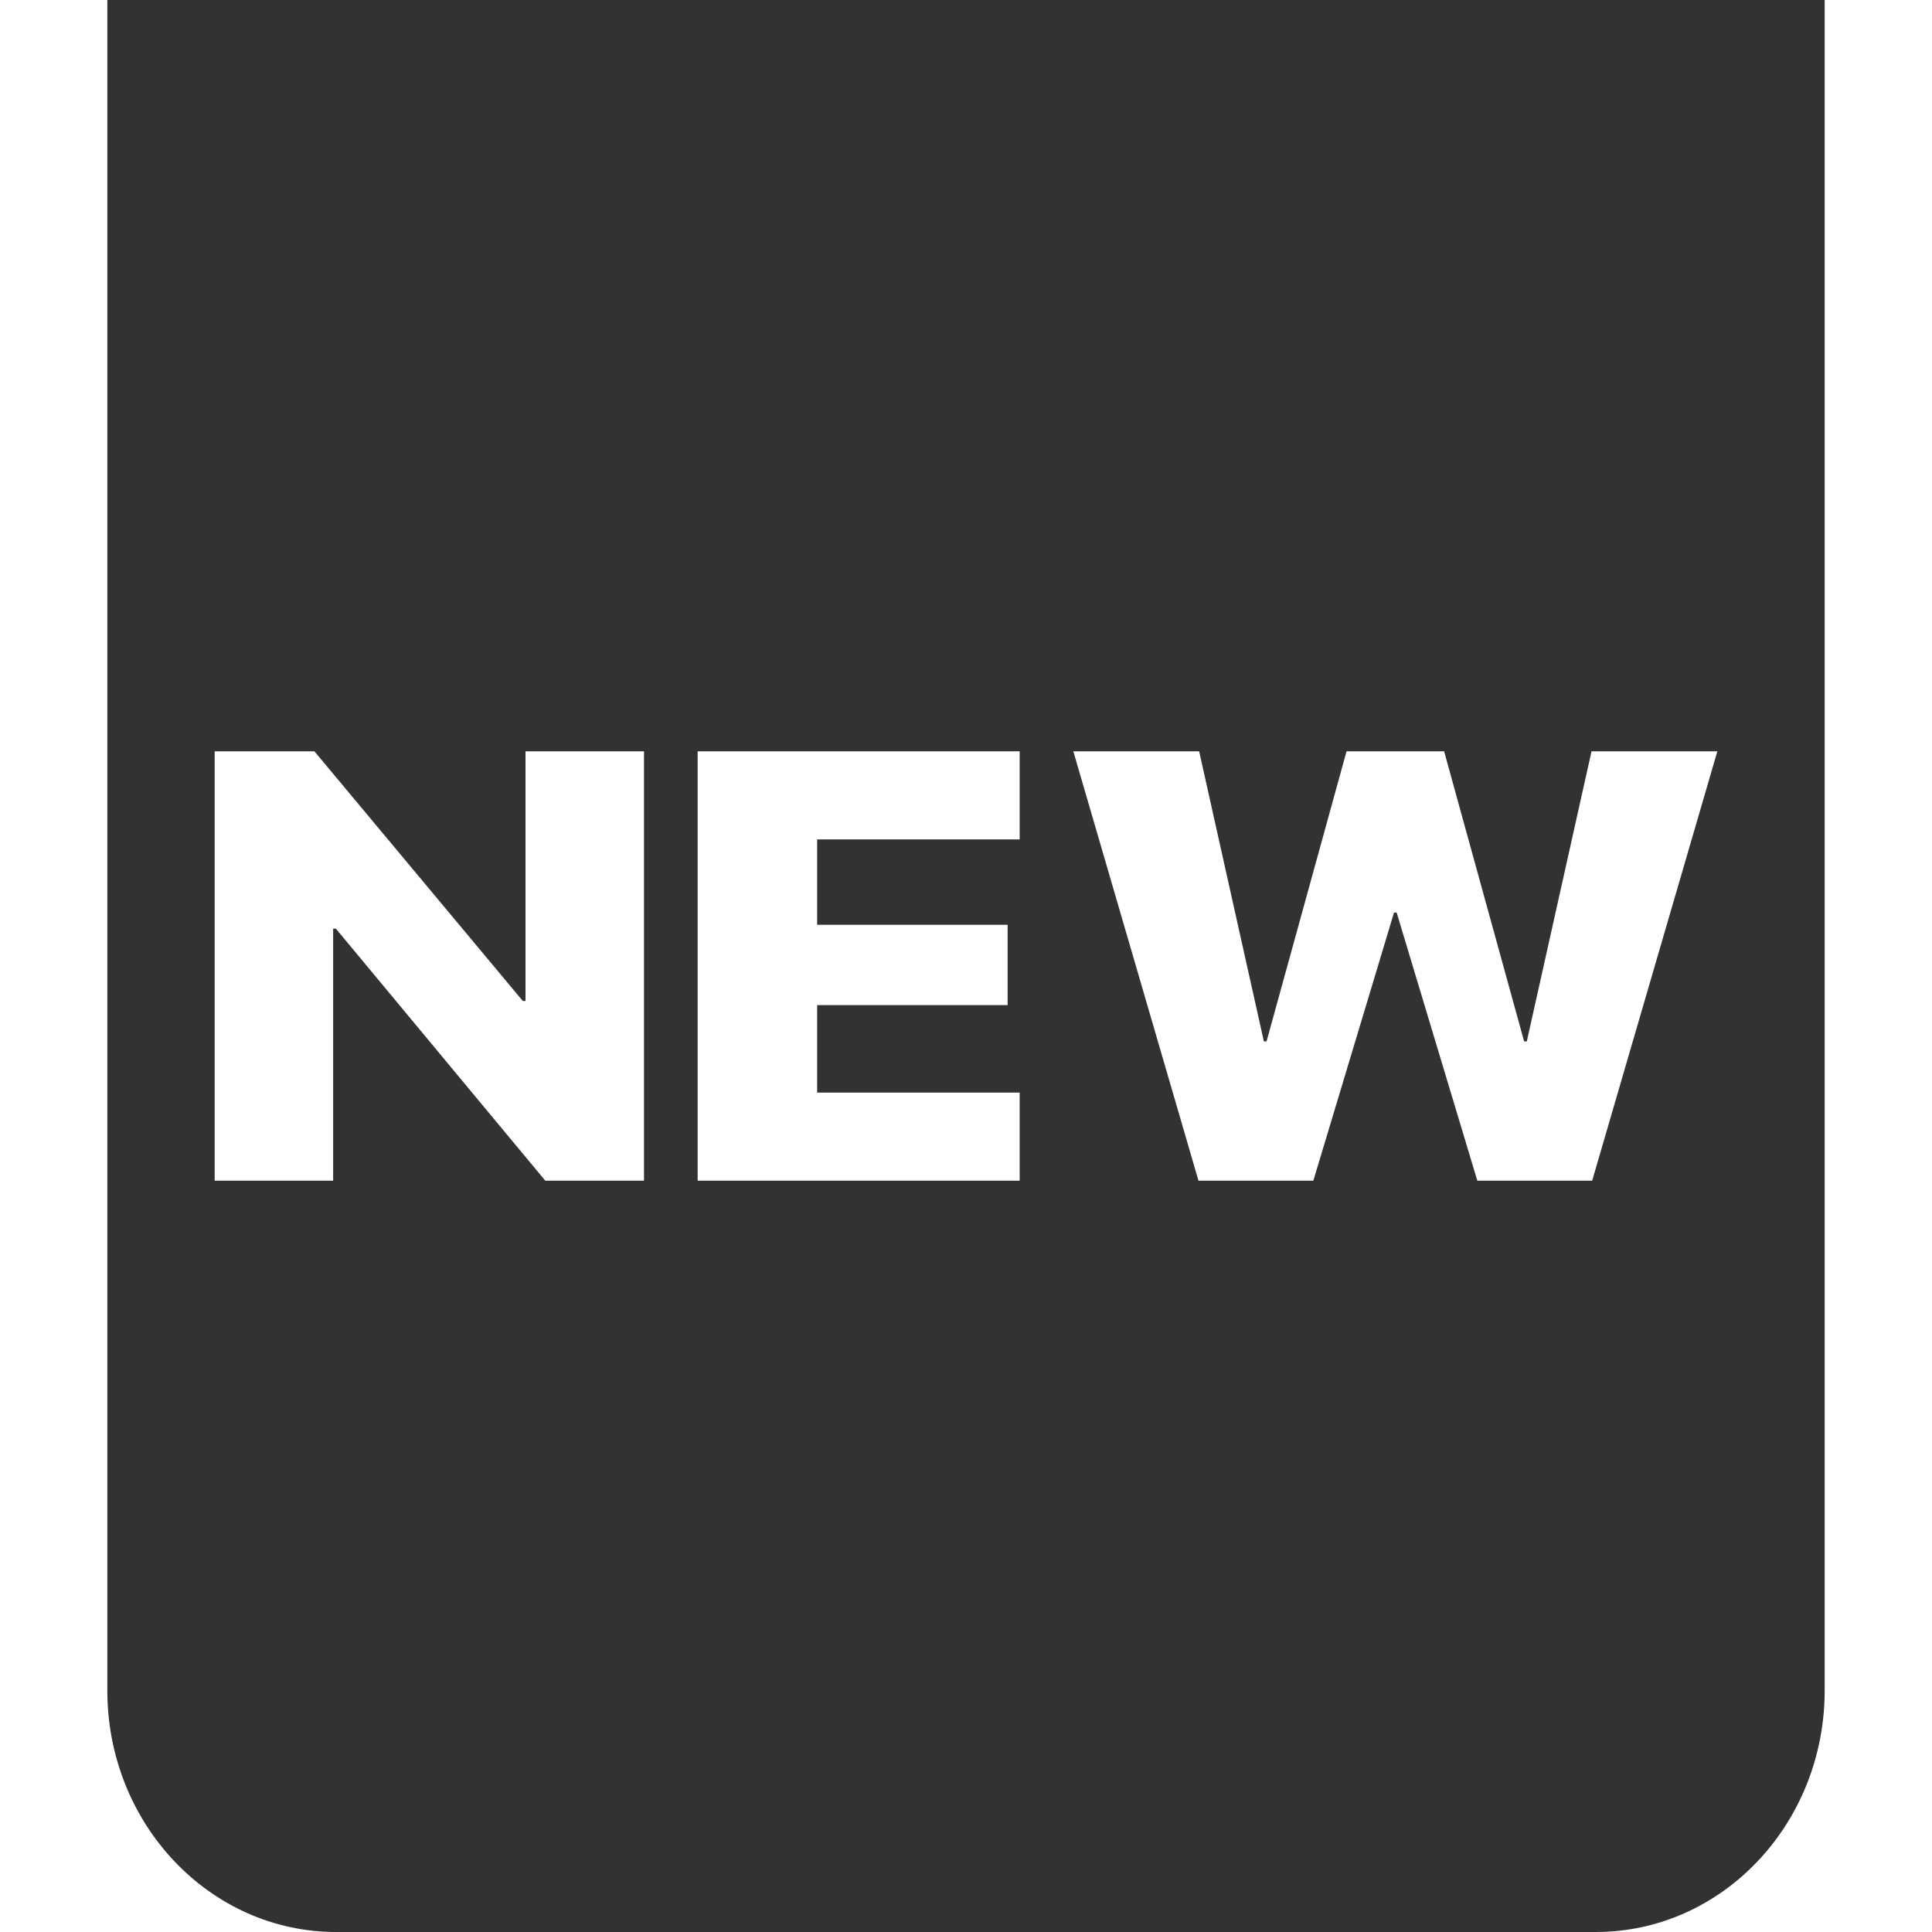
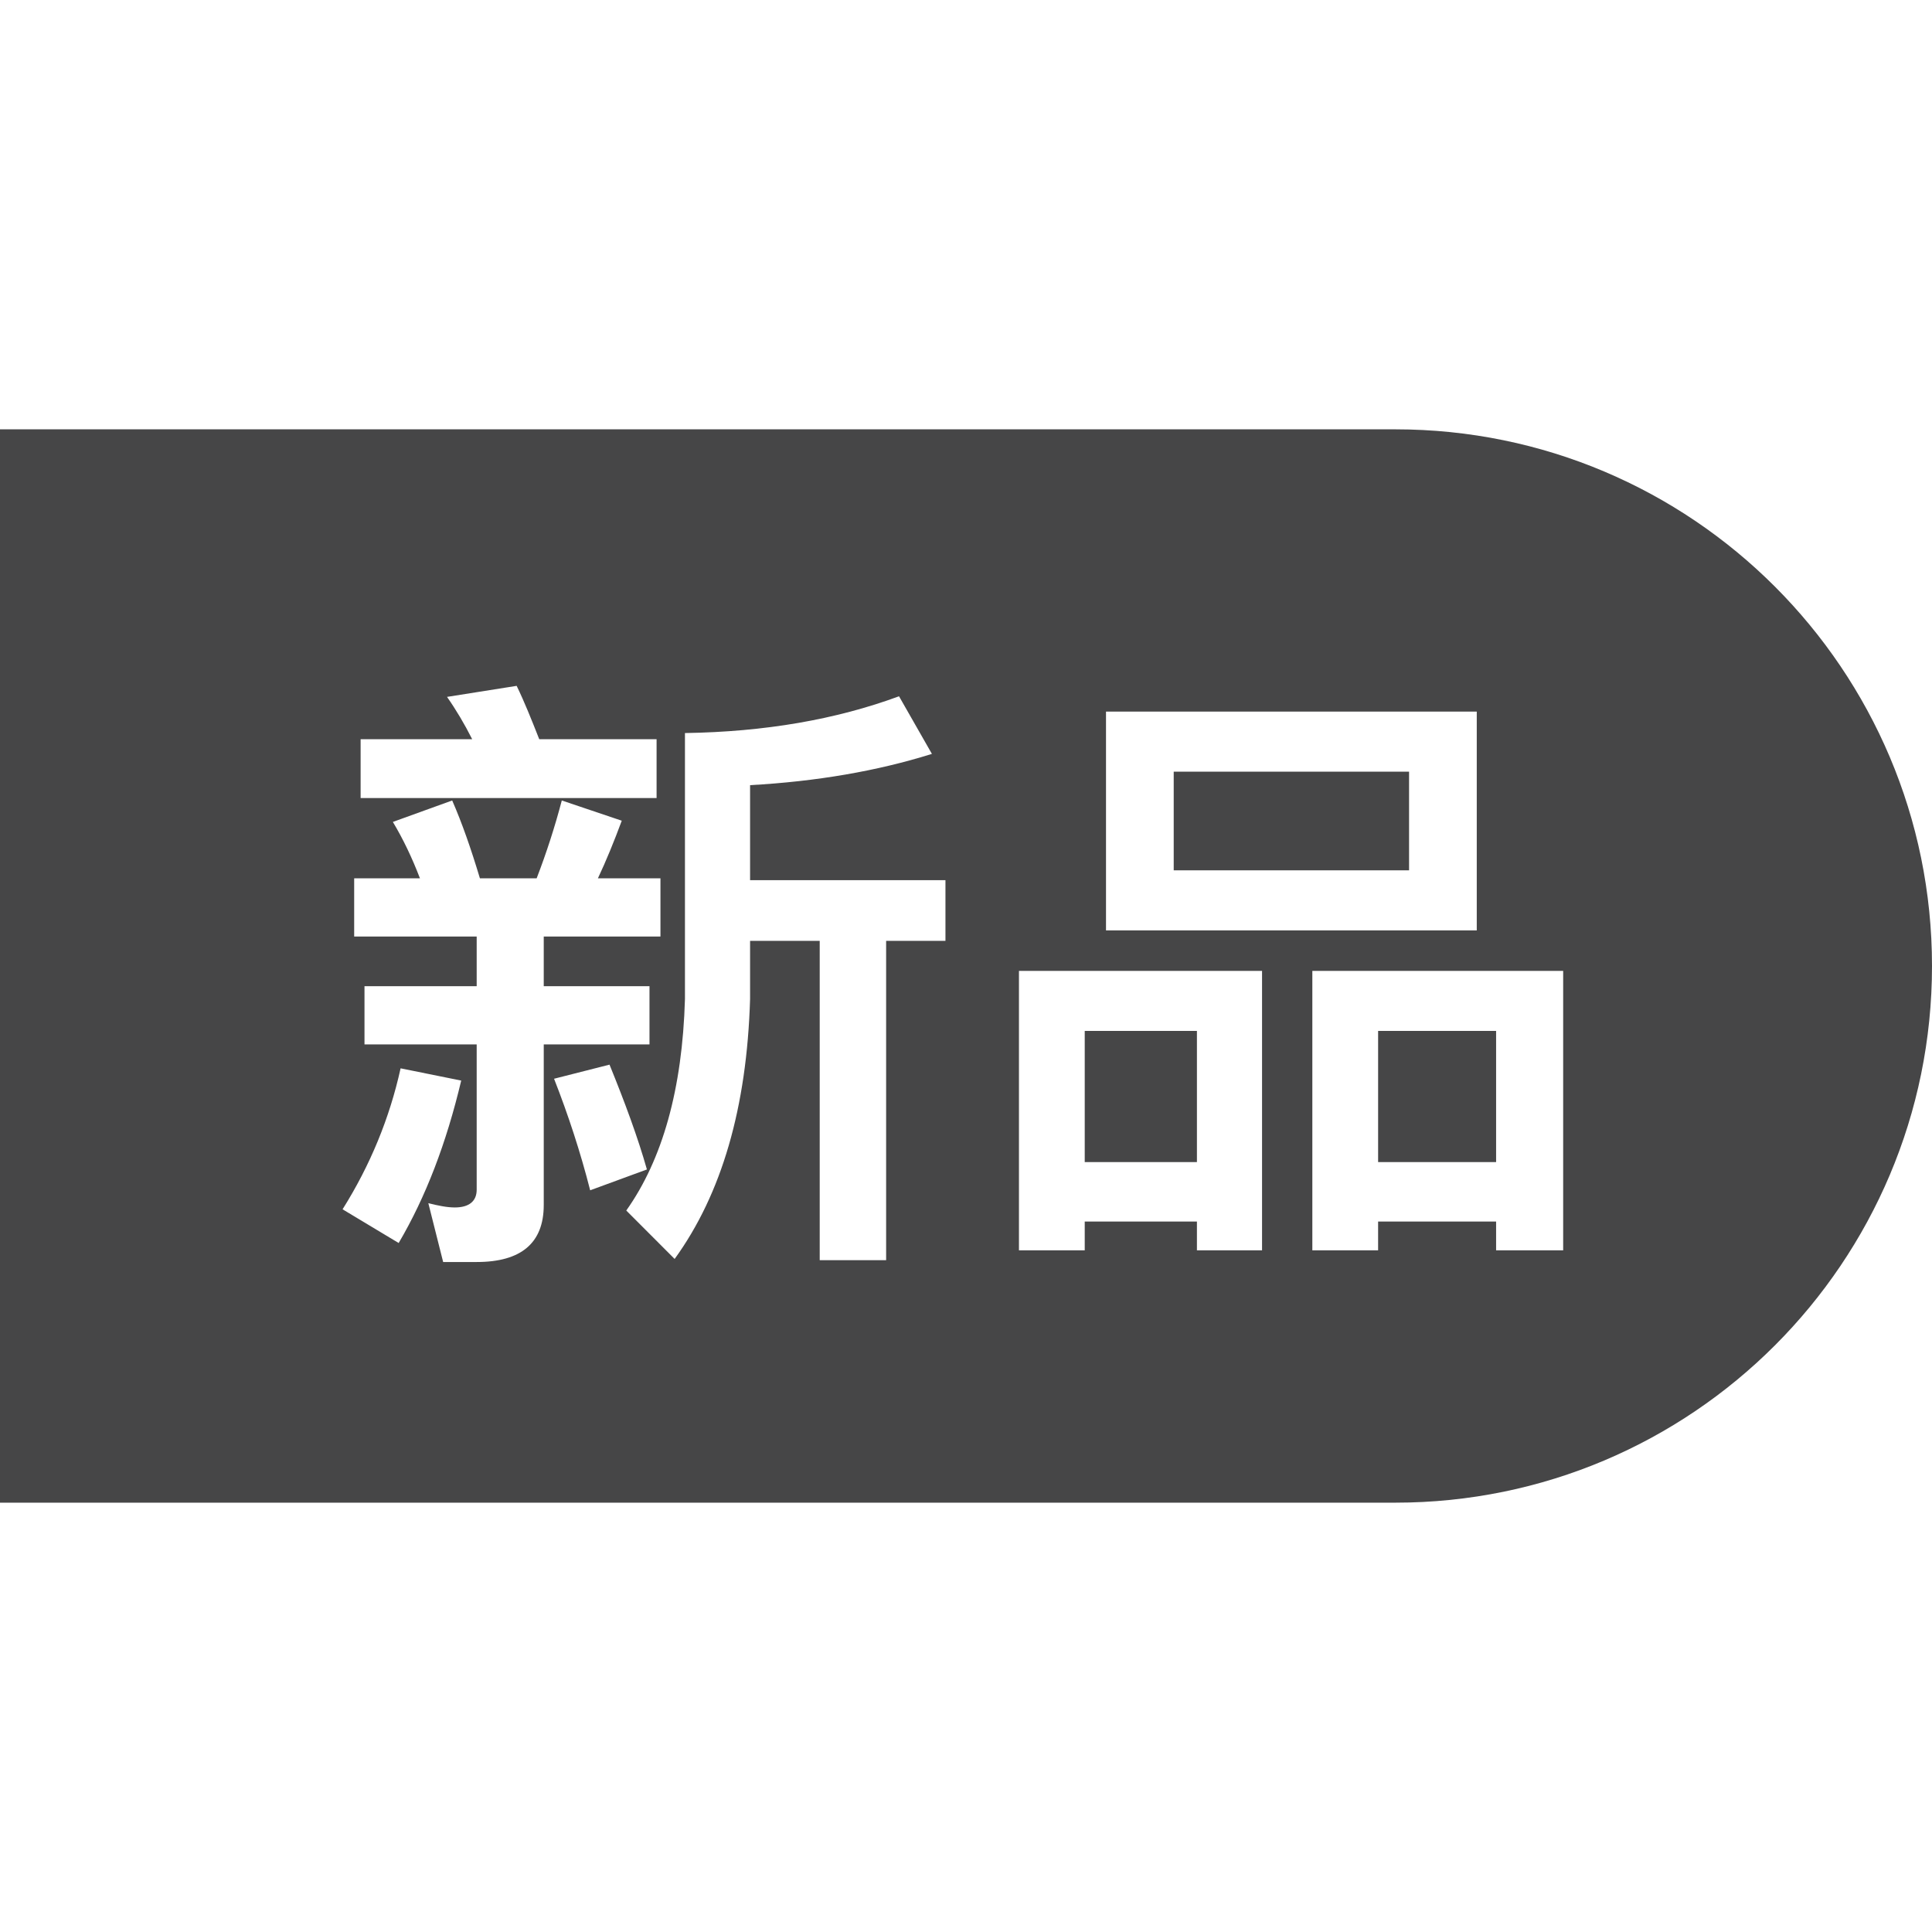
<svg xmlns="http://www.w3.org/2000/svg" width="1000" height="1000">
-   <path d="M825.99 1000H174.01c-65.42 0-118.454-55.964-118.454-125V0h888.888v875c0 69.036-53.033 125-118.455 125zM111.11 611.111h61.327V480.673h1.41l108.38 130.438h51.105V388.89h-61.326v129.206h-1.41L162.744 388.89h-51.634V611.11zm416.667 0v-45.584h-104.82V520.25h98.585v-41.58h-98.585v-44.198h104.82V388.89H361.11V611.11h166.667zm152.005 0l41.752-138.753h1.375l41.752 138.753h59.45L888.89 388.89h-65.12l-33.505 150.15h-1.375l-41.408-150.15h-50.516l-41.409 150.15h-1.374l-33.506-150.15h-65.12l64.777 222.222h59.45z" fill="#323233" fill-rule="evenodd" />
+   <path d="M0 222.222h722.222C875.635 222.222 1000 346.588 1000 500c0 153.412-124.365 277.778-277.778 277.778H0V222.222zm465.335 138.171c-32.707 12.056-69.42 18.4-110.804 19.035v137.686c-1.335 46.636-11.68 83.12-30.37 109.45l25.03 25.064c24.364-33.629 37.38-78.36 39.049-134.514v-30.139h36.044v165.287h34.376V486.975h30.705v-31.407H388.24v-49.174c34.376-1.903 65.748-7.296 94.116-16.18l-17.021-29.82zm-278.678 22.208v30.455h153.19v-30.455h-60.742c-4.005-10.152-7.676-19.353-11.681-27.601l-36.045 5.71c4.673 6.663 9.011 13.96 13.016 21.89h-57.738zm-3.337 72.015v30.139h63.412v25.697H188.66v30.138h58.072v75.188c0 6.028-4.005 9.2-11.348 9.2-4.005 0-8.677-.951-13.683-2.22l7.676 30.456h17.355c23.028 0 34.71-9.835 34.71-29.504v-83.12h54.733v-30.138h-54.734v-25.697h60.408v-30.139h-32.373c4.338-9.2 8.343-19.035 12.348-29.821l-31.038-10.47a382.615 382.615 0 0 1-13.016 40.291H248.4c-4.672-15.545-9.345-28.87-14.35-40.29l-30.705 11.103c5.34 8.883 10.012 18.718 14.017 29.187H183.32zm24.03 98.347c-5.674 25.697-15.686 50.125-30.038 72.967l29.036 17.45c14.018-23.795 24.698-51.712 32.374-84.072l-31.372-6.345zm108.133-1.903l-28.702 7.296c7.342 18.718 13.684 38.07 18.69 57.74l29.37-10.787c-4.673-16.497-11.348-34.58-19.358-54.25zm256.984-182.736v113.258h191.904V368.324H572.467zm156.86 82.168H607.512v-51.077h121.817v51.077zm-76.093 52.029H527.412v144.665h34.042v-14.91h58.072v14.91h33.708V502.521zm-91.78 98.981v-67.891h58.072v67.891h-58.072zm247.64-98.981H679.265v144.665h34.042v-14.91h61.076v14.91h34.71V502.521zm-95.786 98.981v-67.891h61.076v67.891h-61.076z" fill="#464647" fill-rule="evenodd" />
</svg>
